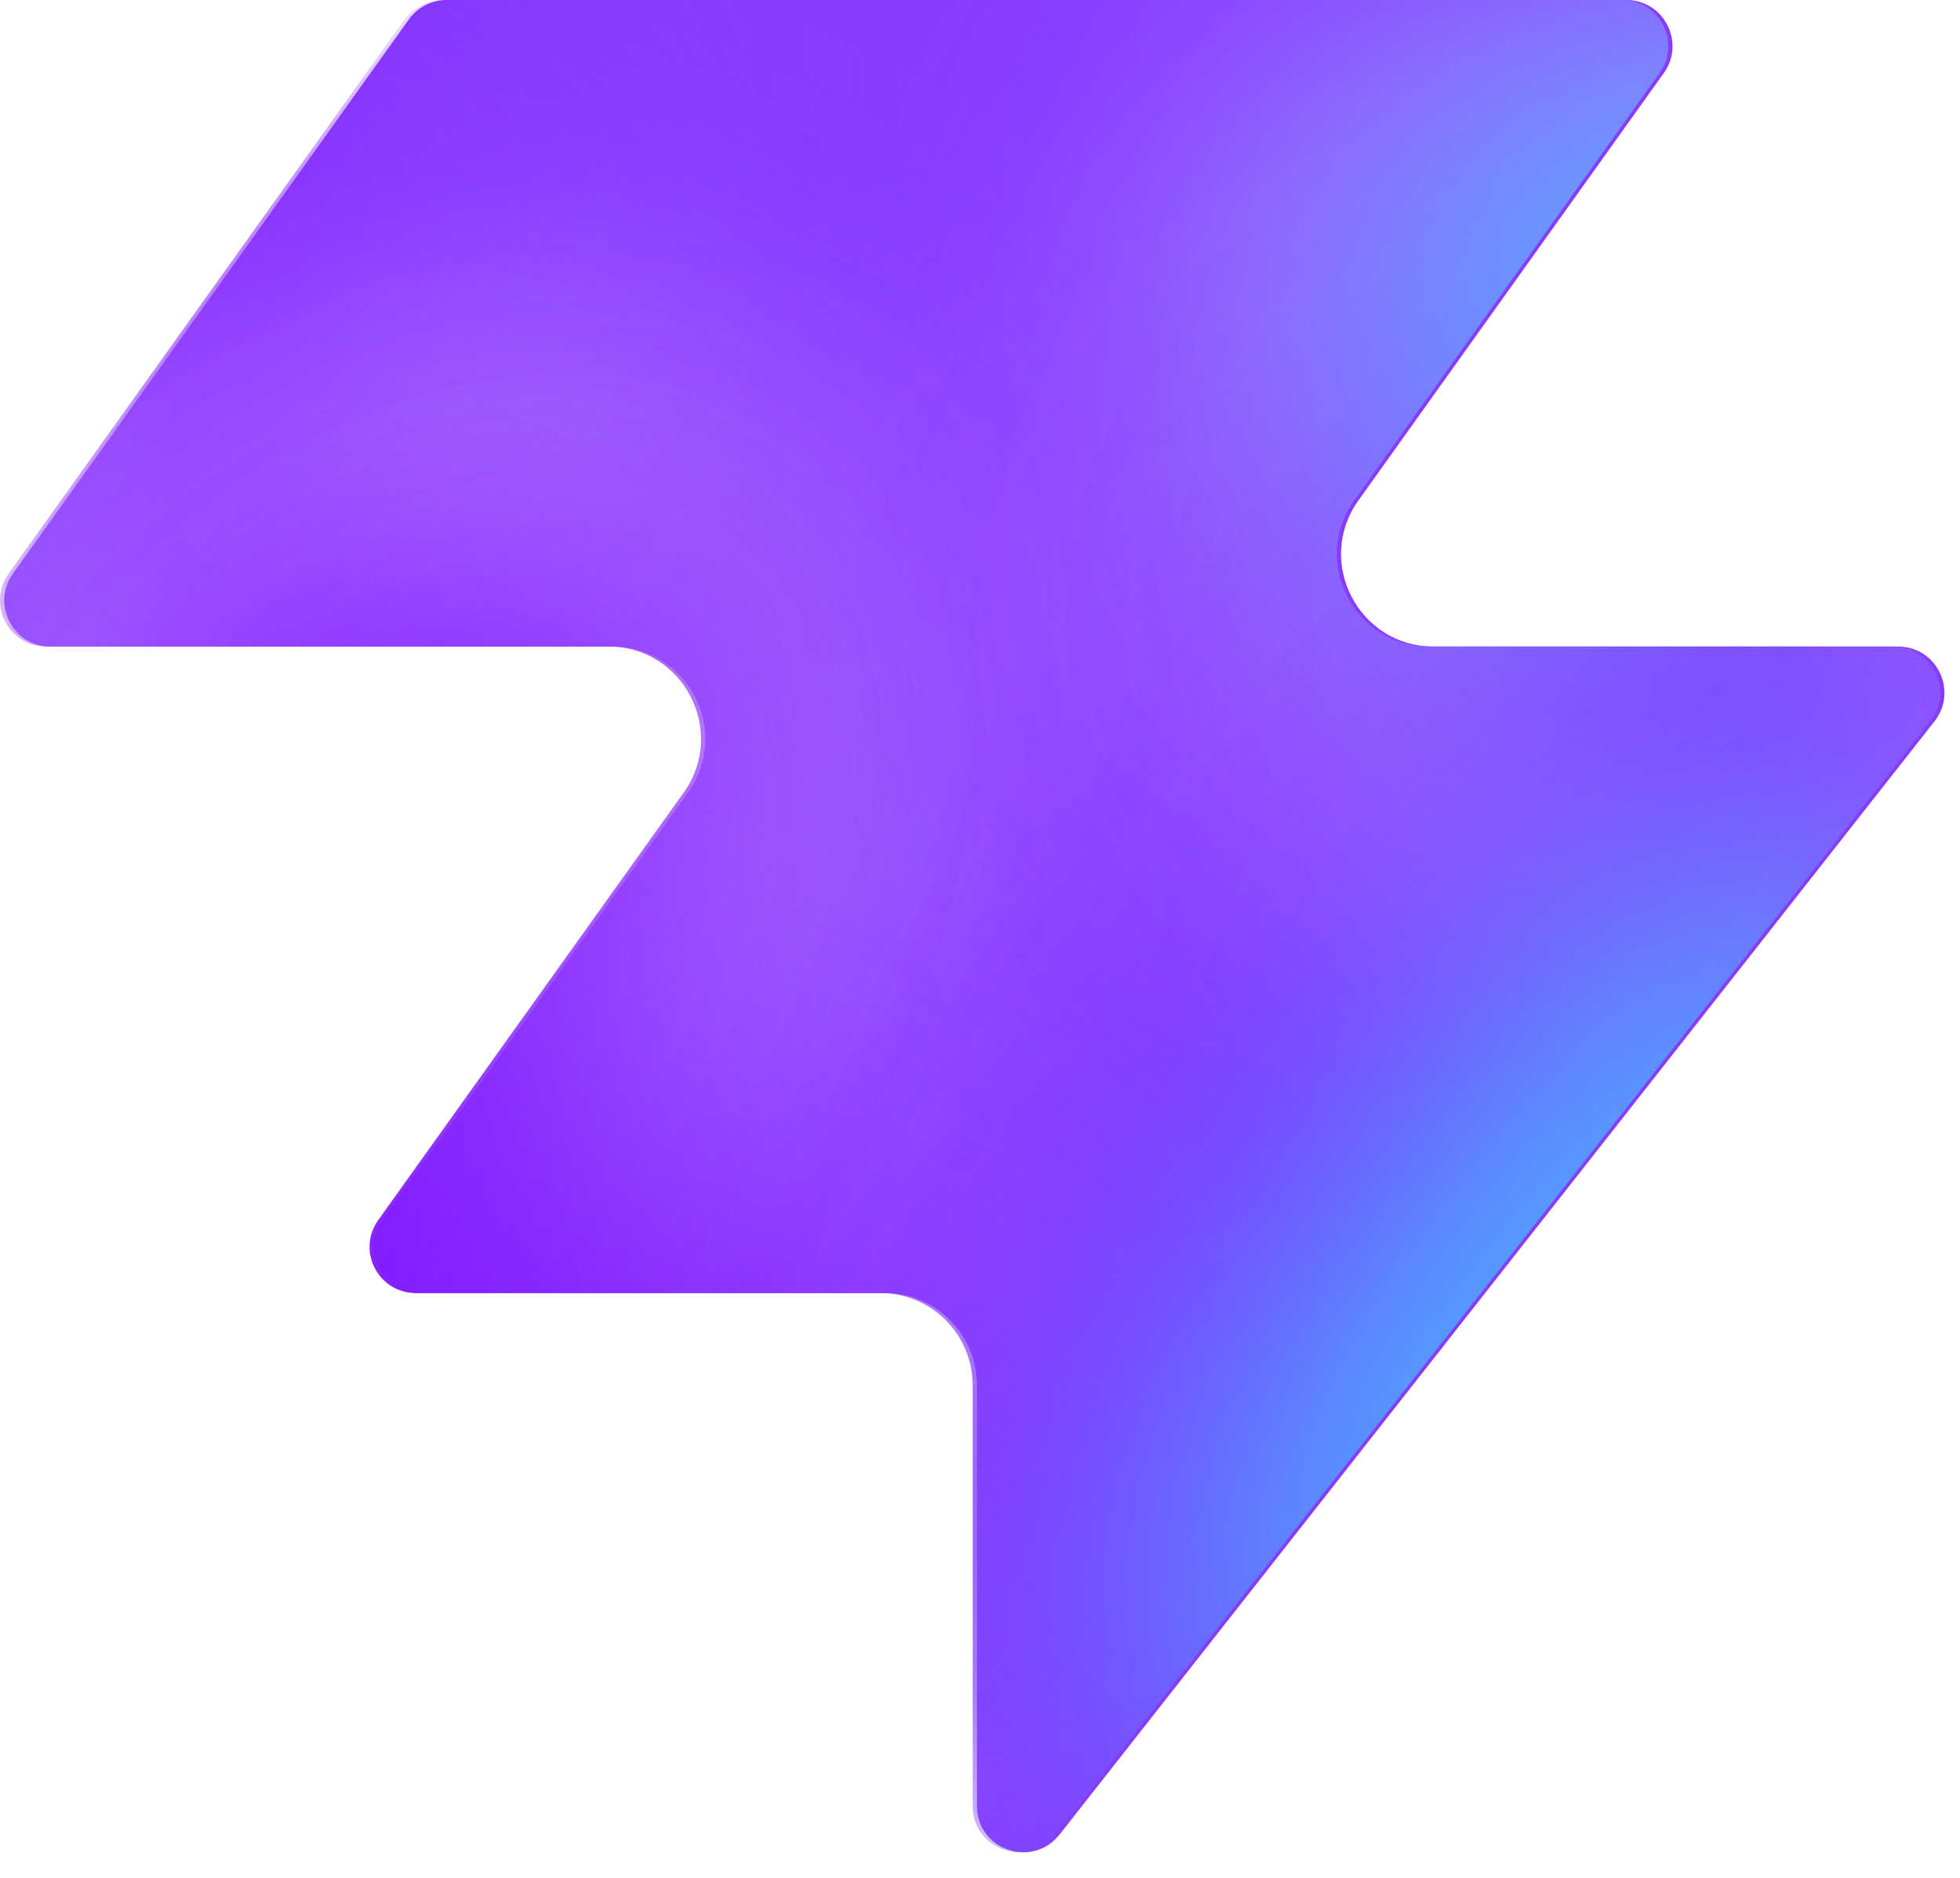
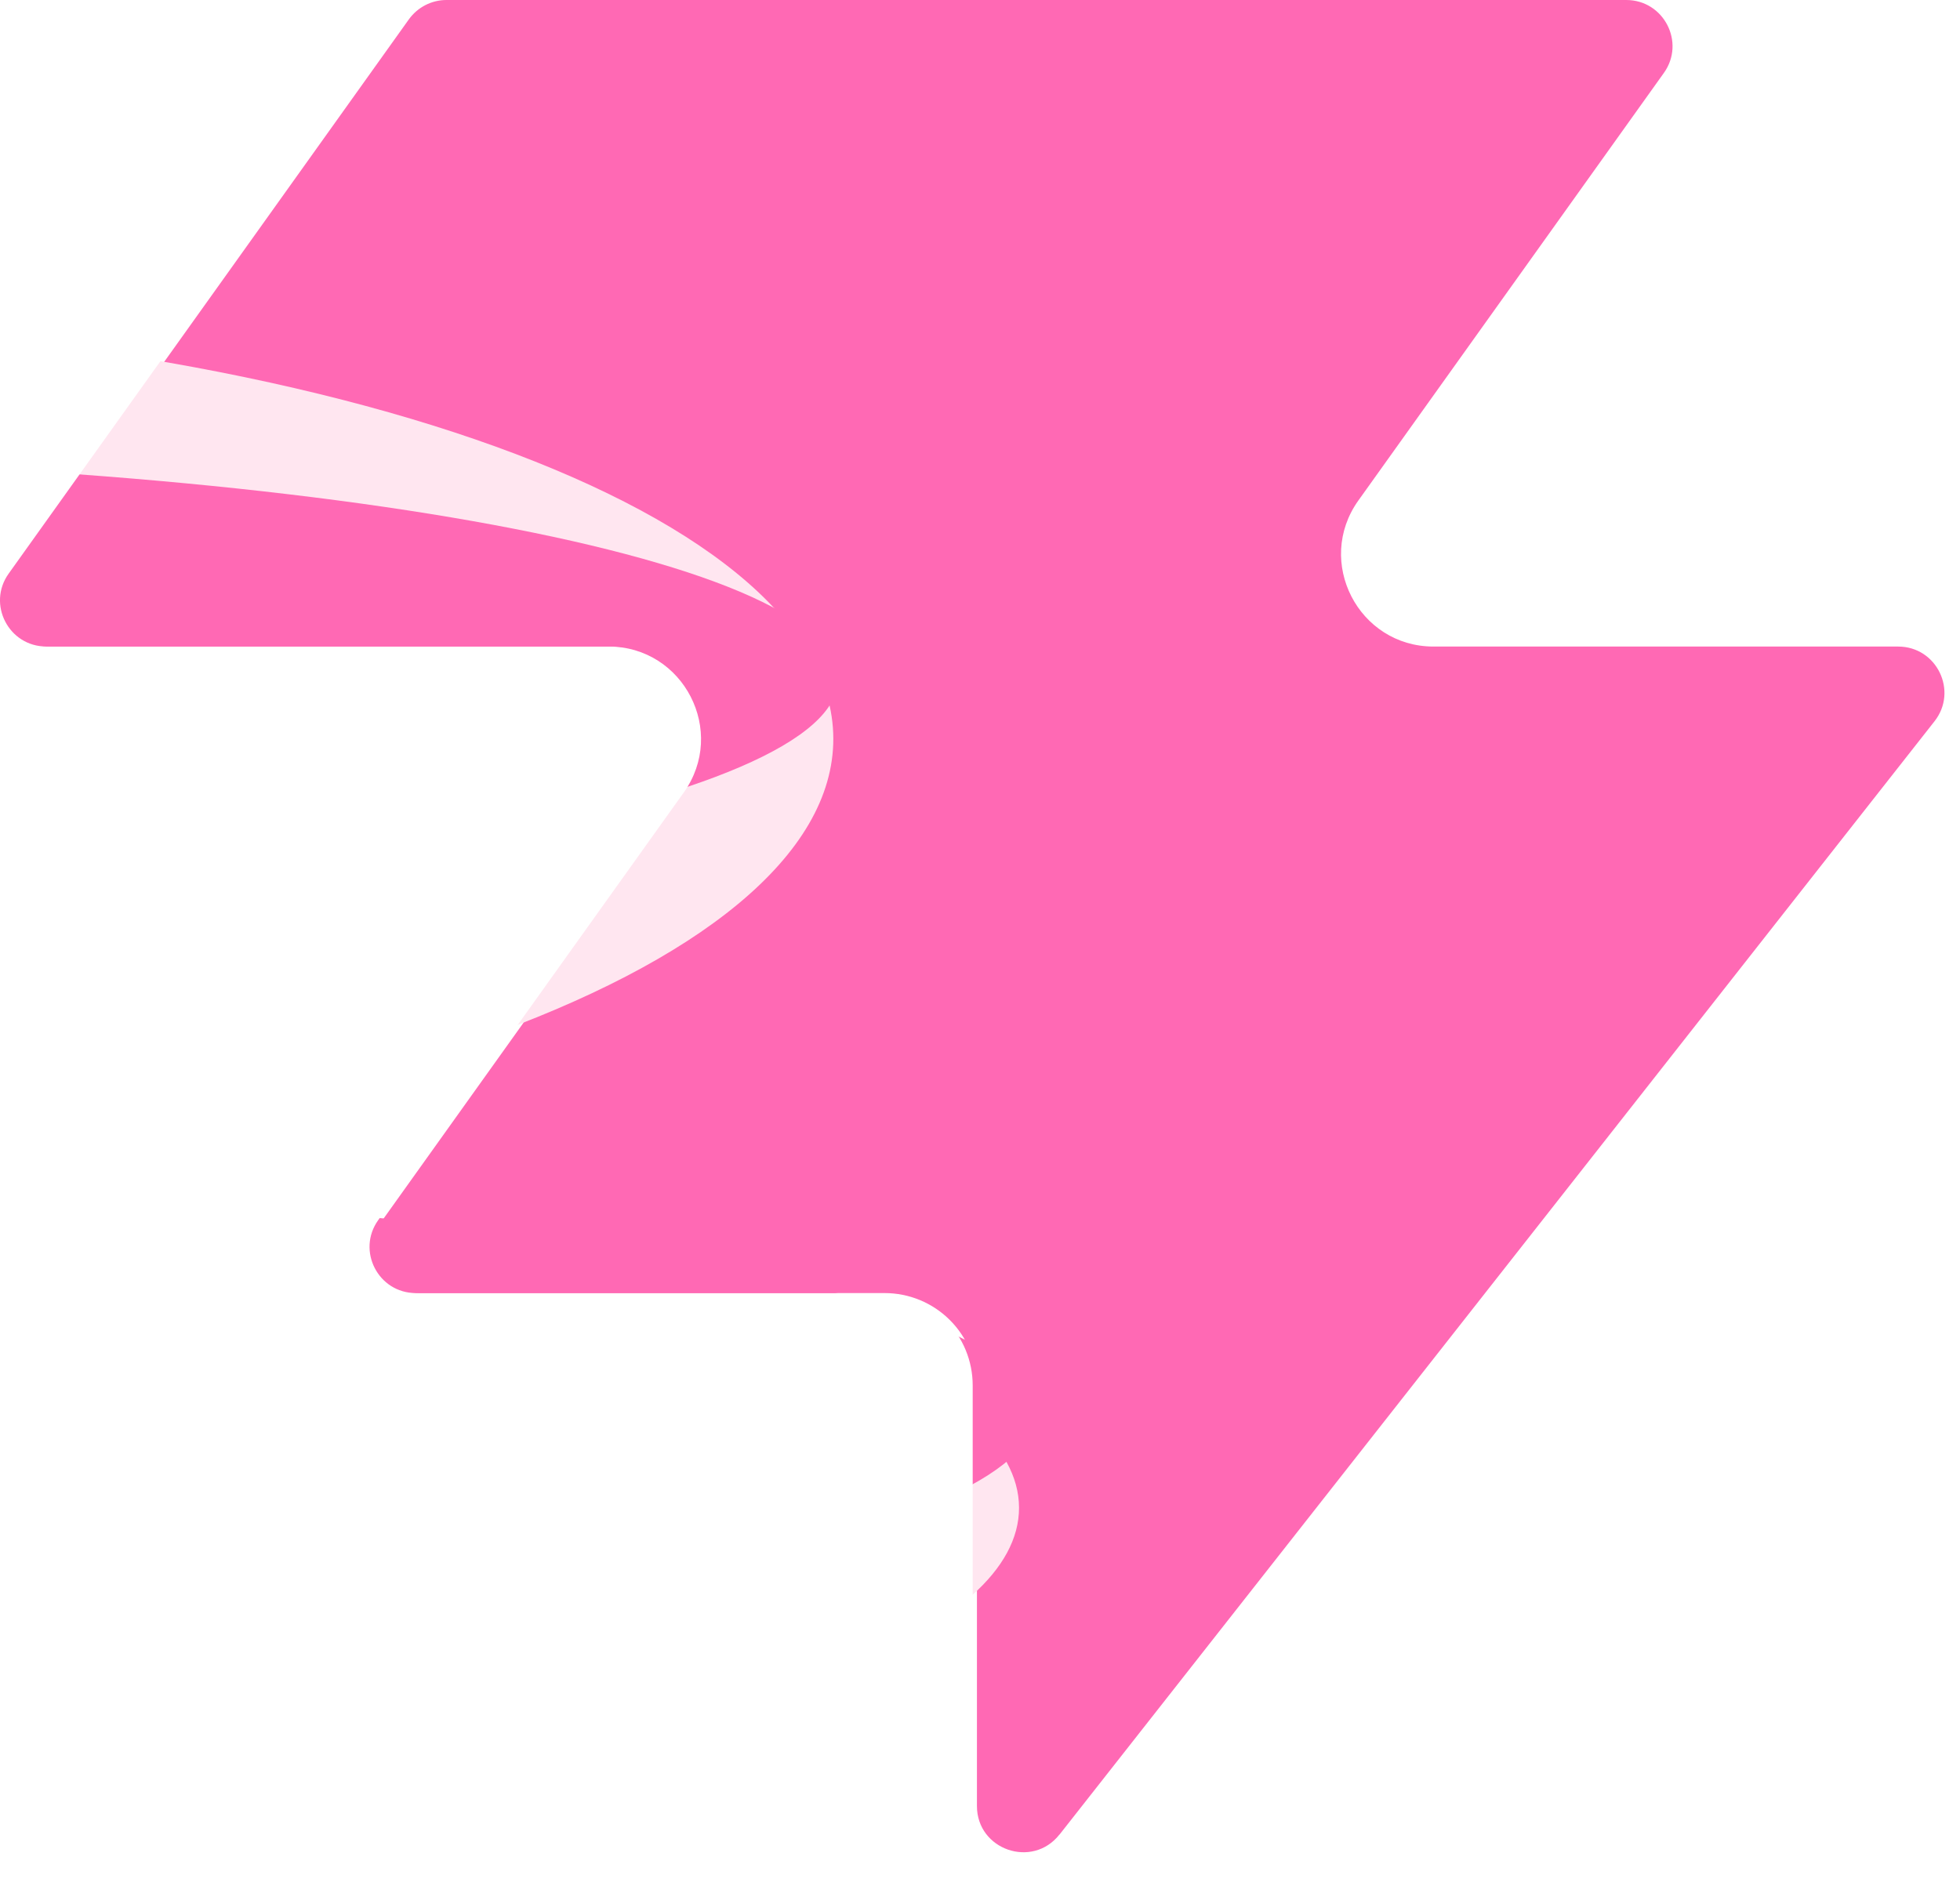
<svg xmlns="http://www.w3.org/2000/svg" width="48" height="46" fill="none" viewBox="0 0 48 46">
-   <path fill="#863bff" d="M25.946 44.938c-.664.845-2.021.375-2.021-.698V33.937a2.26 2.26 0 0 0-2.262-2.262H10.287c-.92 0-1.456-1.04-.92-1.788l7.48-10.471c1.07-1.497 0-3.578-1.842-3.578H1.237c-.92 0-1.456-1.04-.92-1.788L10.013.474c.214-.297.556-.474.92-.474h28.894c.92 0 1.456 1.04.92 1.788l-7.48 10.471c-1.07 1.498 0 3.579 1.842 3.579h11.377c.943 0 1.473 1.088.89 1.83L25.947 44.94z" style="fill:#863bff;fill:color(display-p3 .525 .23 1);fill-opacity:1" />
+   <path fill="#ff69b4" d="M25.946 44.938c-.664.845-2.021.375-2.021-.698V33.937a2.26 2.26 0 0 0-2.262-2.262H10.287c-.92 0-1.456-1.04-.92-1.788l7.48-10.471c1.07-1.497 0-3.578-1.842-3.578H1.237c-.92 0-1.456-1.04-.92-1.788L10.013.474c.214-.297.556-.474.92-.474h28.894c.92 0 1.456 1.04.92 1.788l-7.48 10.471c-1.07 1.498 0 3.579 1.842 3.579h11.377c.943 0 1.473 1.088.89 1.83L25.947 44.94z" />
  <mask id="a" width="48" height="46" x="0" y="0" maskUnits="userSpaceOnUse" style="mask-type:alpha">
-     <path fill="#000" d="M25.842 44.938c-.664.844-2.021.375-2.021-.698V33.937a2.26 2.26 0 0 0-2.262-2.262H10.183c-.92 0-1.456-1.04-.92-1.788l7.48-10.471c1.07-1.498 0-3.579-1.842-3.579H1.133c-.92 0-1.456-1.04-.92-1.787L9.91.473c.214-.297.556-.474.92-.474h28.894c.92 0 1.456 1.04.92 1.788l-7.48 10.471c-1.07 1.498 0 3.578 1.842 3.578h11.377c.943 0 1.473 1.088.89 1.832L25.843 44.94z" style="fill:#000;fill-opacity:1" />
+     <path fill="#000" d="M25.842 44.938c-.664.844-2.021.375-2.021-.698V33.937a2.26 2.26 0 0 0-2.262-2.262H10.183c-.92 0-1.456-1.04-.92-1.788l7.48-10.471c1.07-1.498 0-3.579-1.842-3.579H1.133c-.92 0-1.456-1.04-.92-1.787L9.91.473c.214-.297.556-.474.92-.474h28.894c.92 0 1.456 1.04.92 1.788l-7.48 10.471c-1.07 1.498 0 3.578 1.842 3.578h11.377c.943 0 1.473 1.088.89 1.832L25.843 44.94z" />
  </mask>
  <g mask="url(#a)">
-     <g filter="url(#b)">
-       <ellipse cx="5.508" cy="14.704" fill="#ede6ff" rx="5.508" ry="14.704" style="fill:#ede6ff;fill:color(display-p3 .927 .903 1);fill-opacity:1" transform="matrix(.00324 1 1 -.00324 -4.47 31.516)" />
-     </g>
-     <g filter="url(#c)">
-       <ellipse cx="10.399" cy="29.851" fill="#ede6ff" rx="10.399" ry="29.851" style="fill:#ede6ff;fill:color(display-p3 .927 .903 1);fill-opacity:1" transform="matrix(.00324 1 1 -.00324 -39.328 7.883)" />
-     </g>
-     <g filter="url(#d)">
-       <ellipse cx="5.508" cy="30.487" fill="#7e14ff" rx="5.508" ry="30.487" style="fill:#7e14ff;fill:color(display-p3 .492 .077 1);fill-opacity:1" transform="rotate(89.814 -25.913 -14.639)scale(1 -1)" />
-     </g>
-     <g filter="url(#e)">
-       <ellipse cx="5.508" cy="30.599" fill="#7e14ff" rx="5.508" ry="30.599" style="fill:#7e14ff;fill:color(display-p3 .492 .077 1);fill-opacity:1" transform="rotate(89.814 -32.644 -3.334)scale(1 -1)" />
-     </g>
-     <g filter="url(#f)">
-       <ellipse cx="5.508" cy="30.599" fill="#7e14ff" rx="5.508" ry="30.599" style="fill:#7e14ff;fill:color(display-p3 .492 .077 1);fill-opacity:1" transform="matrix(.00324 1 1 -.00324 -34.34 30.47)" />
-     </g>
-     <g filter="url(#g)">
-       <ellipse cx="14.072" cy="22.078" fill="#ede6ff" rx="14.072" ry="22.078" style="fill:#ede6ff;fill:color(display-p3 .927 .903 1);fill-opacity:1" transform="rotate(93.35 24.506 48.493)scale(-1 1)" />
-     </g>
-     <g filter="url(#h)">
-       <ellipse cx="3.47" cy="21.501" fill="#7e14ff" rx="3.47" ry="21.501" style="fill:#7e14ff;fill:color(display-p3 .492 .077 1);fill-opacity:1" transform="rotate(89.009 28.708 47.59)scale(-1 1)" />
-     </g>
-     <g filter="url(#i)">
-       <ellipse cx="3.47" cy="21.501" fill="#7e14ff" rx="3.47" ry="21.501" style="fill:#7e14ff;fill:color(display-p3 .492 .077 1);fill-opacity:1" transform="rotate(89.009 28.708 47.59)scale(-1 1)" />
-     </g>
-     <g filter="url(#j)">
-       <ellipse cx=".387" cy="8.972" fill="#7e14ff" rx="4.407" ry="29.108" style="fill:#7e14ff;fill:color(display-p3 .492 .077 1);fill-opacity:1" transform="rotate(39.51 .387 8.972)" />
-     </g>
-     <g filter="url(#k)">
-       <ellipse cx="47.523" cy="-6.092" fill="#7e14ff" rx="4.407" ry="29.108" style="fill:#7e14ff;fill:color(display-p3 .492 .077 1);fill-opacity:1" transform="rotate(37.892 47.523 -6.092)" />
-     </g>
-     <g filter="url(#l)">
-       <ellipse cx="41.412" cy="6.333" fill="#47bfff" rx="5.971" ry="9.665" style="fill:#47bfff;fill:color(display-p3 .28 .748 1);fill-opacity:1" transform="rotate(37.892 41.412 6.333)" />
-     </g>
-     <g filter="url(#m)">
-       <ellipse cx="-1.879" cy="38.332" fill="#7e14ff" rx="4.407" ry="29.108" style="fill:#7e14ff;fill:color(display-p3 .492 .077 1);fill-opacity:1" transform="rotate(37.892 -1.88 38.332)" />
-     </g>
-     <g filter="url(#n)">
-       <ellipse cx="-1.879" cy="38.332" fill="#7e14ff" rx="4.407" ry="29.108" style="fill:#7e14ff;fill:color(display-p3 .492 .077 1);fill-opacity:1" transform="rotate(37.892 -1.88 38.332)" />
-     </g>
-     <g filter="url(#o)">
-       <ellipse cx="35.651" cy="29.907" fill="#7e14ff" rx="4.407" ry="29.108" style="fill:#7e14ff;fill:color(display-p3 .492 .077 1);fill-opacity:1" transform="rotate(37.892 35.651 29.907)" />
-     </g>
-     <g filter="url(#p)">
-       <ellipse cx="38.418" cy="32.4" fill="#47bfff" rx="5.971" ry="15.297" style="fill:#47bfff;fill:color(display-p3 .28 .748 1);fill-opacity:1" transform="rotate(37.892 38.418 32.4)" />
-     </g>
+     <ellipse cx="5.508" cy="14.704" fill="#ffe6f0" rx="5.508" ry="14.704" transform="matrix(.00324 1 1 -.00324 -4.47 31.516)" />
+     <ellipse cx="10.399" cy="29.851" fill="#ffe6f0" rx="10.399" ry="29.851" transform="matrix(.00324 1 1 -.00324 -39.328 7.883)" />
+     <ellipse cx="5.508" cy="30.487" fill="#ff69b4" rx="5.508" ry="30.487" transform="rotate(89.814 -25.913 -14.639)scale(1 -1)" />
+     <ellipse cx="5.508" cy="30.599" fill="#ff69b4" rx="5.508" ry="30.599" transform="rotate(89.814 -32.644 -3.334)scale(1 -1)" />
+     <ellipse cx="5.508" cy="30.599" fill="#ff69b4" rx="5.508" ry="30.599" transform="rotate(89.814 -37.523 8.401)scale(1 -1)" />
  </g>
-   <defs>
-     <filter id="b" width="60.045" height="41.654" x="-19.77" y="16.149" color-interpolation-filters="sRGB" filterUnits="userSpaceOnUse">
-       <feFlood flood-opacity="0" result="BackgroundImageFix" />
-       <feBlend in="SourceGraphic" in2="BackgroundImageFix" result="shape" />
-       <feGaussianBlur result="effect1_foregroundBlur_2002_17158" stdDeviation="7.659" />
-     </filter>
-     <filter id="c" width="90.34" height="51.437" x="-54.613" y="-7.533" color-interpolation-filters="sRGB" filterUnits="userSpaceOnUse">
-       <feFlood flood-opacity="0" result="BackgroundImageFix" />
-       <feBlend in="SourceGraphic" in2="BackgroundImageFix" result="shape" />
-       <feGaussianBlur result="effect1_foregroundBlur_2002_17158" stdDeviation="7.659" />
-     </filter>
-     <filter id="d" width="79.355" height="29.4" x="-49.64" y="2.03" color-interpolation-filters="sRGB" filterUnits="userSpaceOnUse">
-       <feFlood flood-opacity="0" result="BackgroundImageFix" />
-       <feBlend in="SourceGraphic" in2="BackgroundImageFix" result="shape" />
-       <feGaussianBlur result="effect1_foregroundBlur_2002_17158" stdDeviation="4.596" />
-     </filter>
-     <filter id="e" width="79.579" height="29.4" x="-45.045" y="20.029" color-interpolation-filters="sRGB" filterUnits="userSpaceOnUse">
-       <feFlood flood-opacity="0" result="BackgroundImageFix" />
-       <feBlend in="SourceGraphic" in2="BackgroundImageFix" result="shape" />
-       <feGaussianBlur result="effect1_foregroundBlur_2002_17158" stdDeviation="4.596" />
-     </filter>
-     <filter id="f" width="79.579" height="29.4" x="-43.513" y="21.178" color-interpolation-filters="sRGB" filterUnits="userSpaceOnUse">
-       <feFlood flood-opacity="0" result="BackgroundImageFix" />
-       <feBlend in="SourceGraphic" in2="BackgroundImageFix" result="shape" />
-       <feGaussianBlur result="effect1_foregroundBlur_2002_17158" stdDeviation="4.596" />
-     </filter>
-     <filter id="g" width="74.749" height="58.852" x="15.756" y="-17.901" color-interpolation-filters="sRGB" filterUnits="userSpaceOnUse">
-       <feFlood flood-opacity="0" result="BackgroundImageFix" />
-       <feBlend in="SourceGraphic" in2="BackgroundImageFix" result="shape" />
-       <feGaussianBlur result="effect1_foregroundBlur_2002_17158" stdDeviation="7.659" />
-     </filter>
-     <filter id="h" width="61.377" height="25.362" x="23.548" y="2.284" color-interpolation-filters="sRGB" filterUnits="userSpaceOnUse">
-       <feFlood flood-opacity="0" result="BackgroundImageFix" />
-       <feBlend in="SourceGraphic" in2="BackgroundImageFix" result="shape" />
-       <feGaussianBlur result="effect1_foregroundBlur_2002_17158" stdDeviation="4.596" />
-     </filter>
-     <filter id="i" width="61.377" height="25.362" x="23.548" y="2.284" color-interpolation-filters="sRGB" filterUnits="userSpaceOnUse">
-       <feFlood flood-opacity="0" result="BackgroundImageFix" />
-       <feBlend in="SourceGraphic" in2="BackgroundImageFix" result="shape" />
-       <feGaussianBlur result="effect1_foregroundBlur_2002_17158" stdDeviation="4.596" />
-     </filter>
-     <filter id="j" width="56.045" height="63.649" x="-27.636" y="-22.853" color-interpolation-filters="sRGB" filterUnits="userSpaceOnUse">
-       <feFlood flood-opacity="0" result="BackgroundImageFix" />
-       <feBlend in="SourceGraphic" in2="BackgroundImageFix" result="shape" />
-       <feGaussianBlur result="effect1_foregroundBlur_2002_17158" stdDeviation="4.596" />
-     </filter>
-     <filter id="k" width="54.814" height="64.646" x="20.116" y="-38.415" color-interpolation-filters="sRGB" filterUnits="userSpaceOnUse">
-       <feFlood flood-opacity="0" result="BackgroundImageFix" />
-       <feBlend in="SourceGraphic" in2="BackgroundImageFix" result="shape" />
-       <feGaussianBlur result="effect1_foregroundBlur_2002_17158" stdDeviation="4.596" />
-     </filter>
-     <filter id="l" width="33.541" height="35.313" x="24.641" y="-11.323" color-interpolation-filters="sRGB" filterUnits="userSpaceOnUse">
-       <feFlood flood-opacity="0" result="BackgroundImageFix" />
-       <feBlend in="SourceGraphic" in2="BackgroundImageFix" result="shape" />
-       <feGaussianBlur result="effect1_foregroundBlur_2002_17158" stdDeviation="4.596" />
-     </filter>
-     <filter id="m" width="54.814" height="64.646" x="-29.286" y="6.009" color-interpolation-filters="sRGB" filterUnits="userSpaceOnUse">
-       <feFlood flood-opacity="0" result="BackgroundImageFix" />
-       <feBlend in="SourceGraphic" in2="BackgroundImageFix" result="shape" />
-       <feGaussianBlur result="effect1_foregroundBlur_2002_17158" stdDeviation="4.596" />
-     </filter>
-     <filter id="n" width="54.814" height="64.646" x="-29.286" y="6.009" color-interpolation-filters="sRGB" filterUnits="userSpaceOnUse">
-       <feFlood flood-opacity="0" result="BackgroundImageFix" />
-       <feBlend in="SourceGraphic" in2="BackgroundImageFix" result="shape" />
-       <feGaussianBlur result="effect1_foregroundBlur_2002_17158" stdDeviation="4.596" />
-     </filter>
-     <filter id="o" width="54.814" height="64.646" x="8.244" y="-2.416" color-interpolation-filters="sRGB" filterUnits="userSpaceOnUse">
-       <feFlood flood-opacity="0" result="BackgroundImageFix" />
-       <feBlend in="SourceGraphic" in2="BackgroundImageFix" result="shape" />
-       <feGaussianBlur result="effect1_foregroundBlur_2002_17158" stdDeviation="4.596" />
-     </filter>
-     <filter id="p" width="39.409" height="43.623" x="18.713" y="10.588" color-interpolation-filters="sRGB" filterUnits="userSpaceOnUse">
-       <feFlood flood-opacity="0" result="BackgroundImageFix" />
-       <feBlend in="SourceGraphic" in2="BackgroundImageFix" result="shape" />
-       <feGaussianBlur result="effect1_foregroundBlur_2002_17158" stdDeviation="4.596" />
-     </filter>
-   </defs>
</svg>
